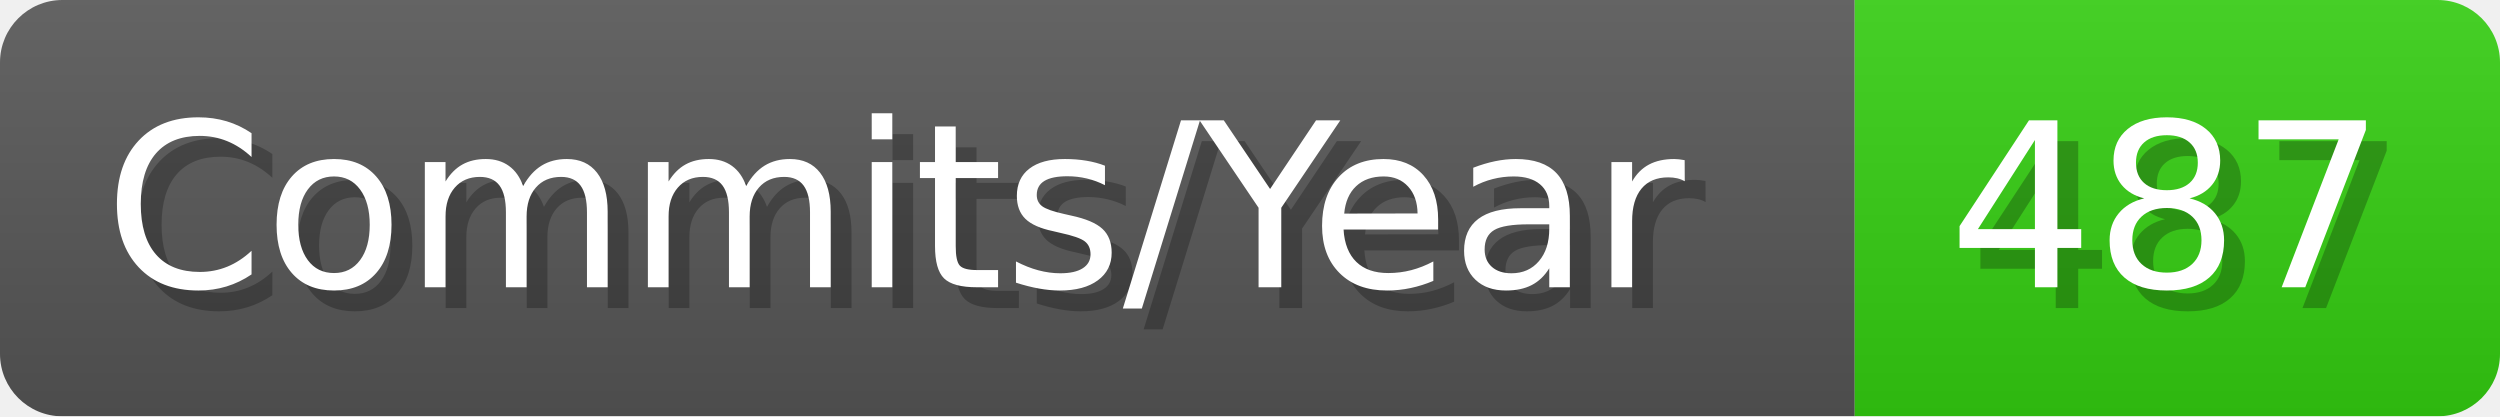
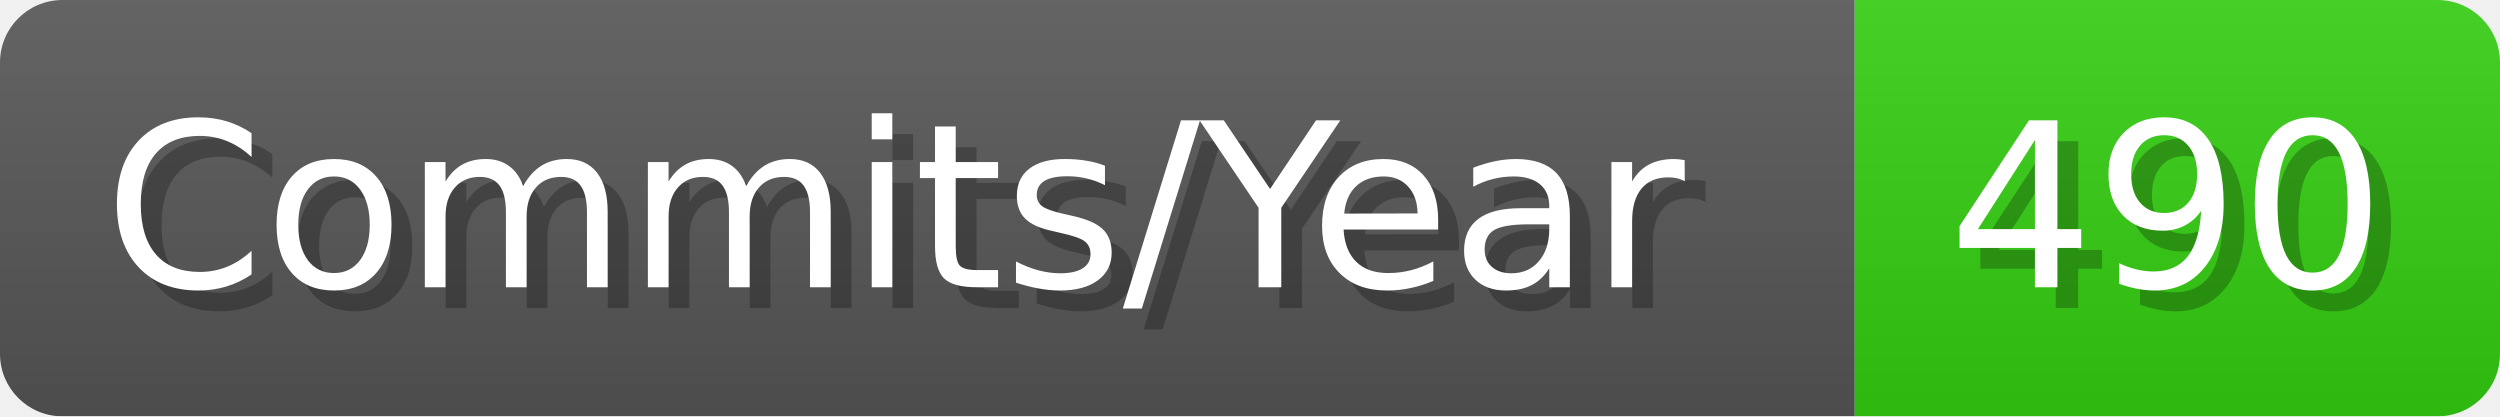
- <svg xmlns="http://www.w3.org/2000/svg" width="120.1" height="20" viewBox="0 0 1201 200" role="img" aria-label="Commits/Year: 487">
+ <svg xmlns="http://www.w3.org/2000/svg" width="120.1" height="20" viewBox="0 0 1201 200" role="img" aria-label="Commits/Year: 490">
  <linearGradient id="aUPdi" x2="0" y2="100%">
    <stop offset="0" stop-opacity=".1" stop-color="#EEE" />
    <stop offset="1" stop-opacity=".1" />
  </linearGradient>
  <mask id="WfAiQ">
    <rect width="1201" height="200" rx="30" fill="#FFF" />
  </mask>
  <g mask="url(#WfAiQ)">
    <rect width="891" height="200" fill="#555" />
    <rect width="310" height="200" fill="#3C1" x="891" />
    <rect width="1201" height="200" fill="url(#aUPdi)" />
  </g>
  <g aria-hidden="true" fill="#fff" text-anchor="start" font-family="Verdana,DejaVu Sans,sans-serif" font-size="110">
    <text x="60" y="148" textLength="791" fill="#000" opacity="0.25">Commits/Year</text>
    <text x="50" y="138" textLength="791">Commits/Year</text>
-     <text x="946" y="148" textLength="210" fill="#000" opacity="0.25">487</text>
-     <text x="936" y="138" textLength="210">487</text>
+     <text x="946" y="148" textLength="210" fill="#000" opacity="0.25">490</text>
+     <text x="936" y="138" textLength="210">490</text>
  </g>
</svg>
